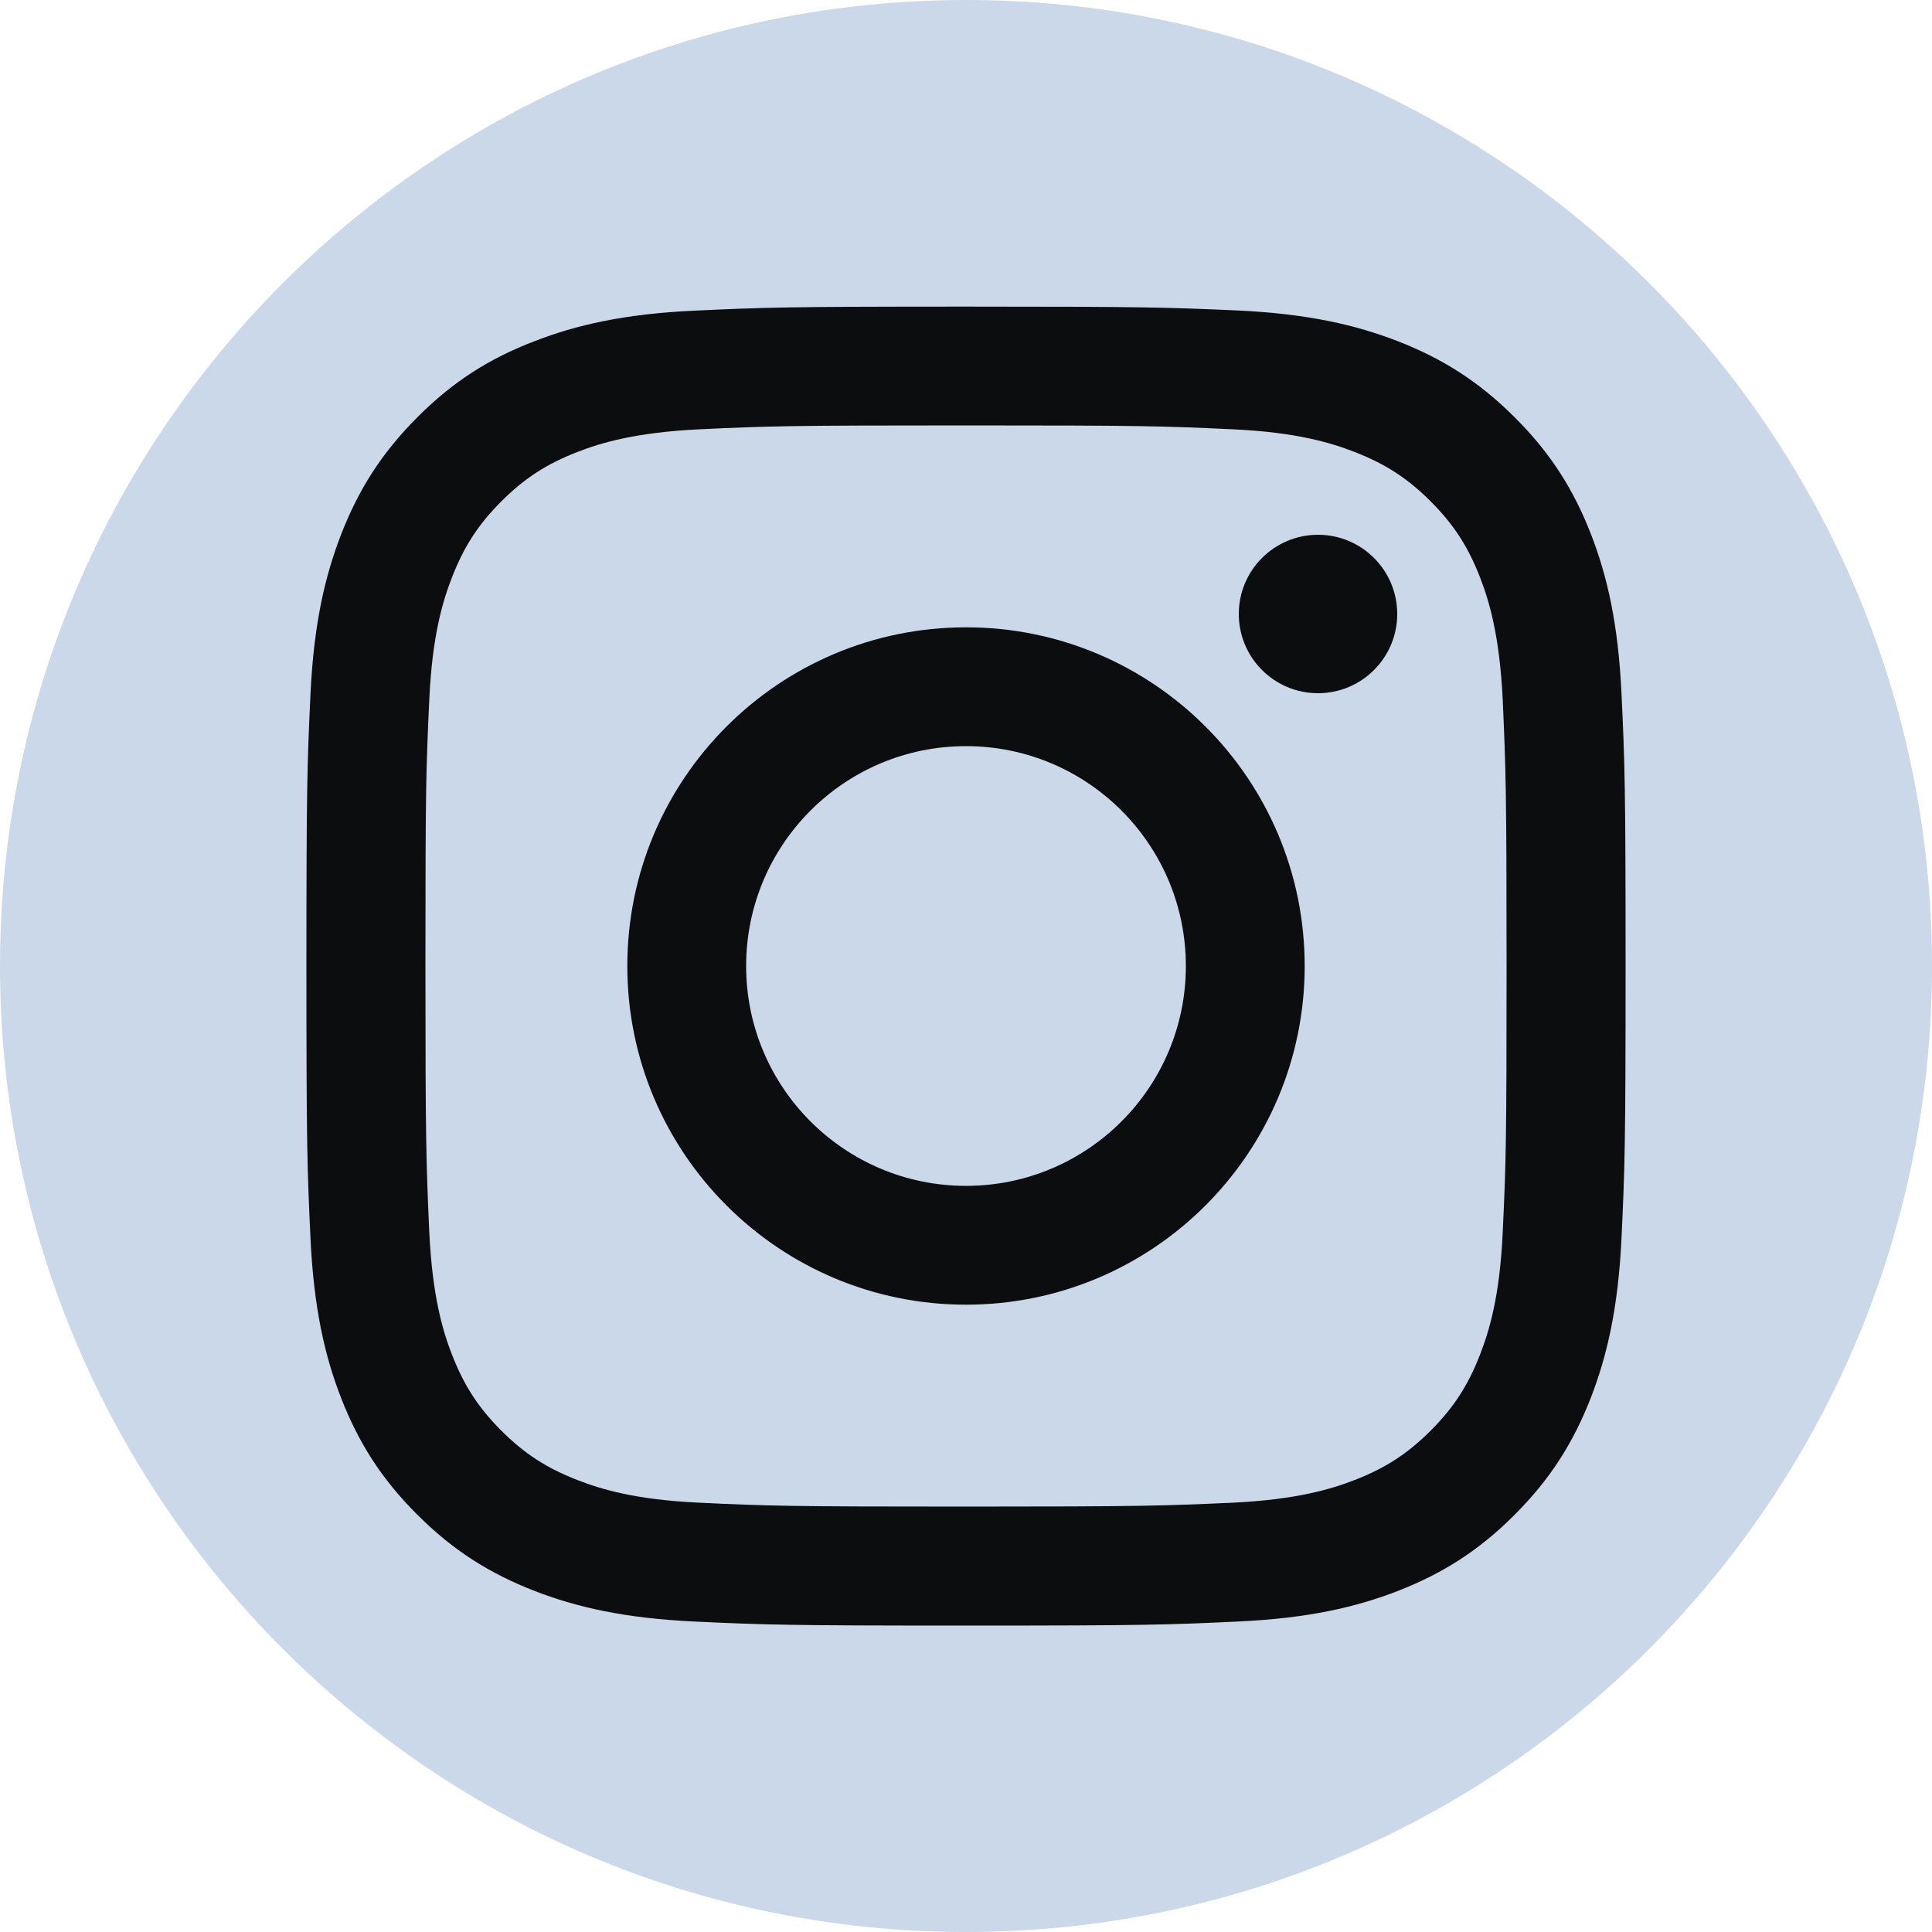
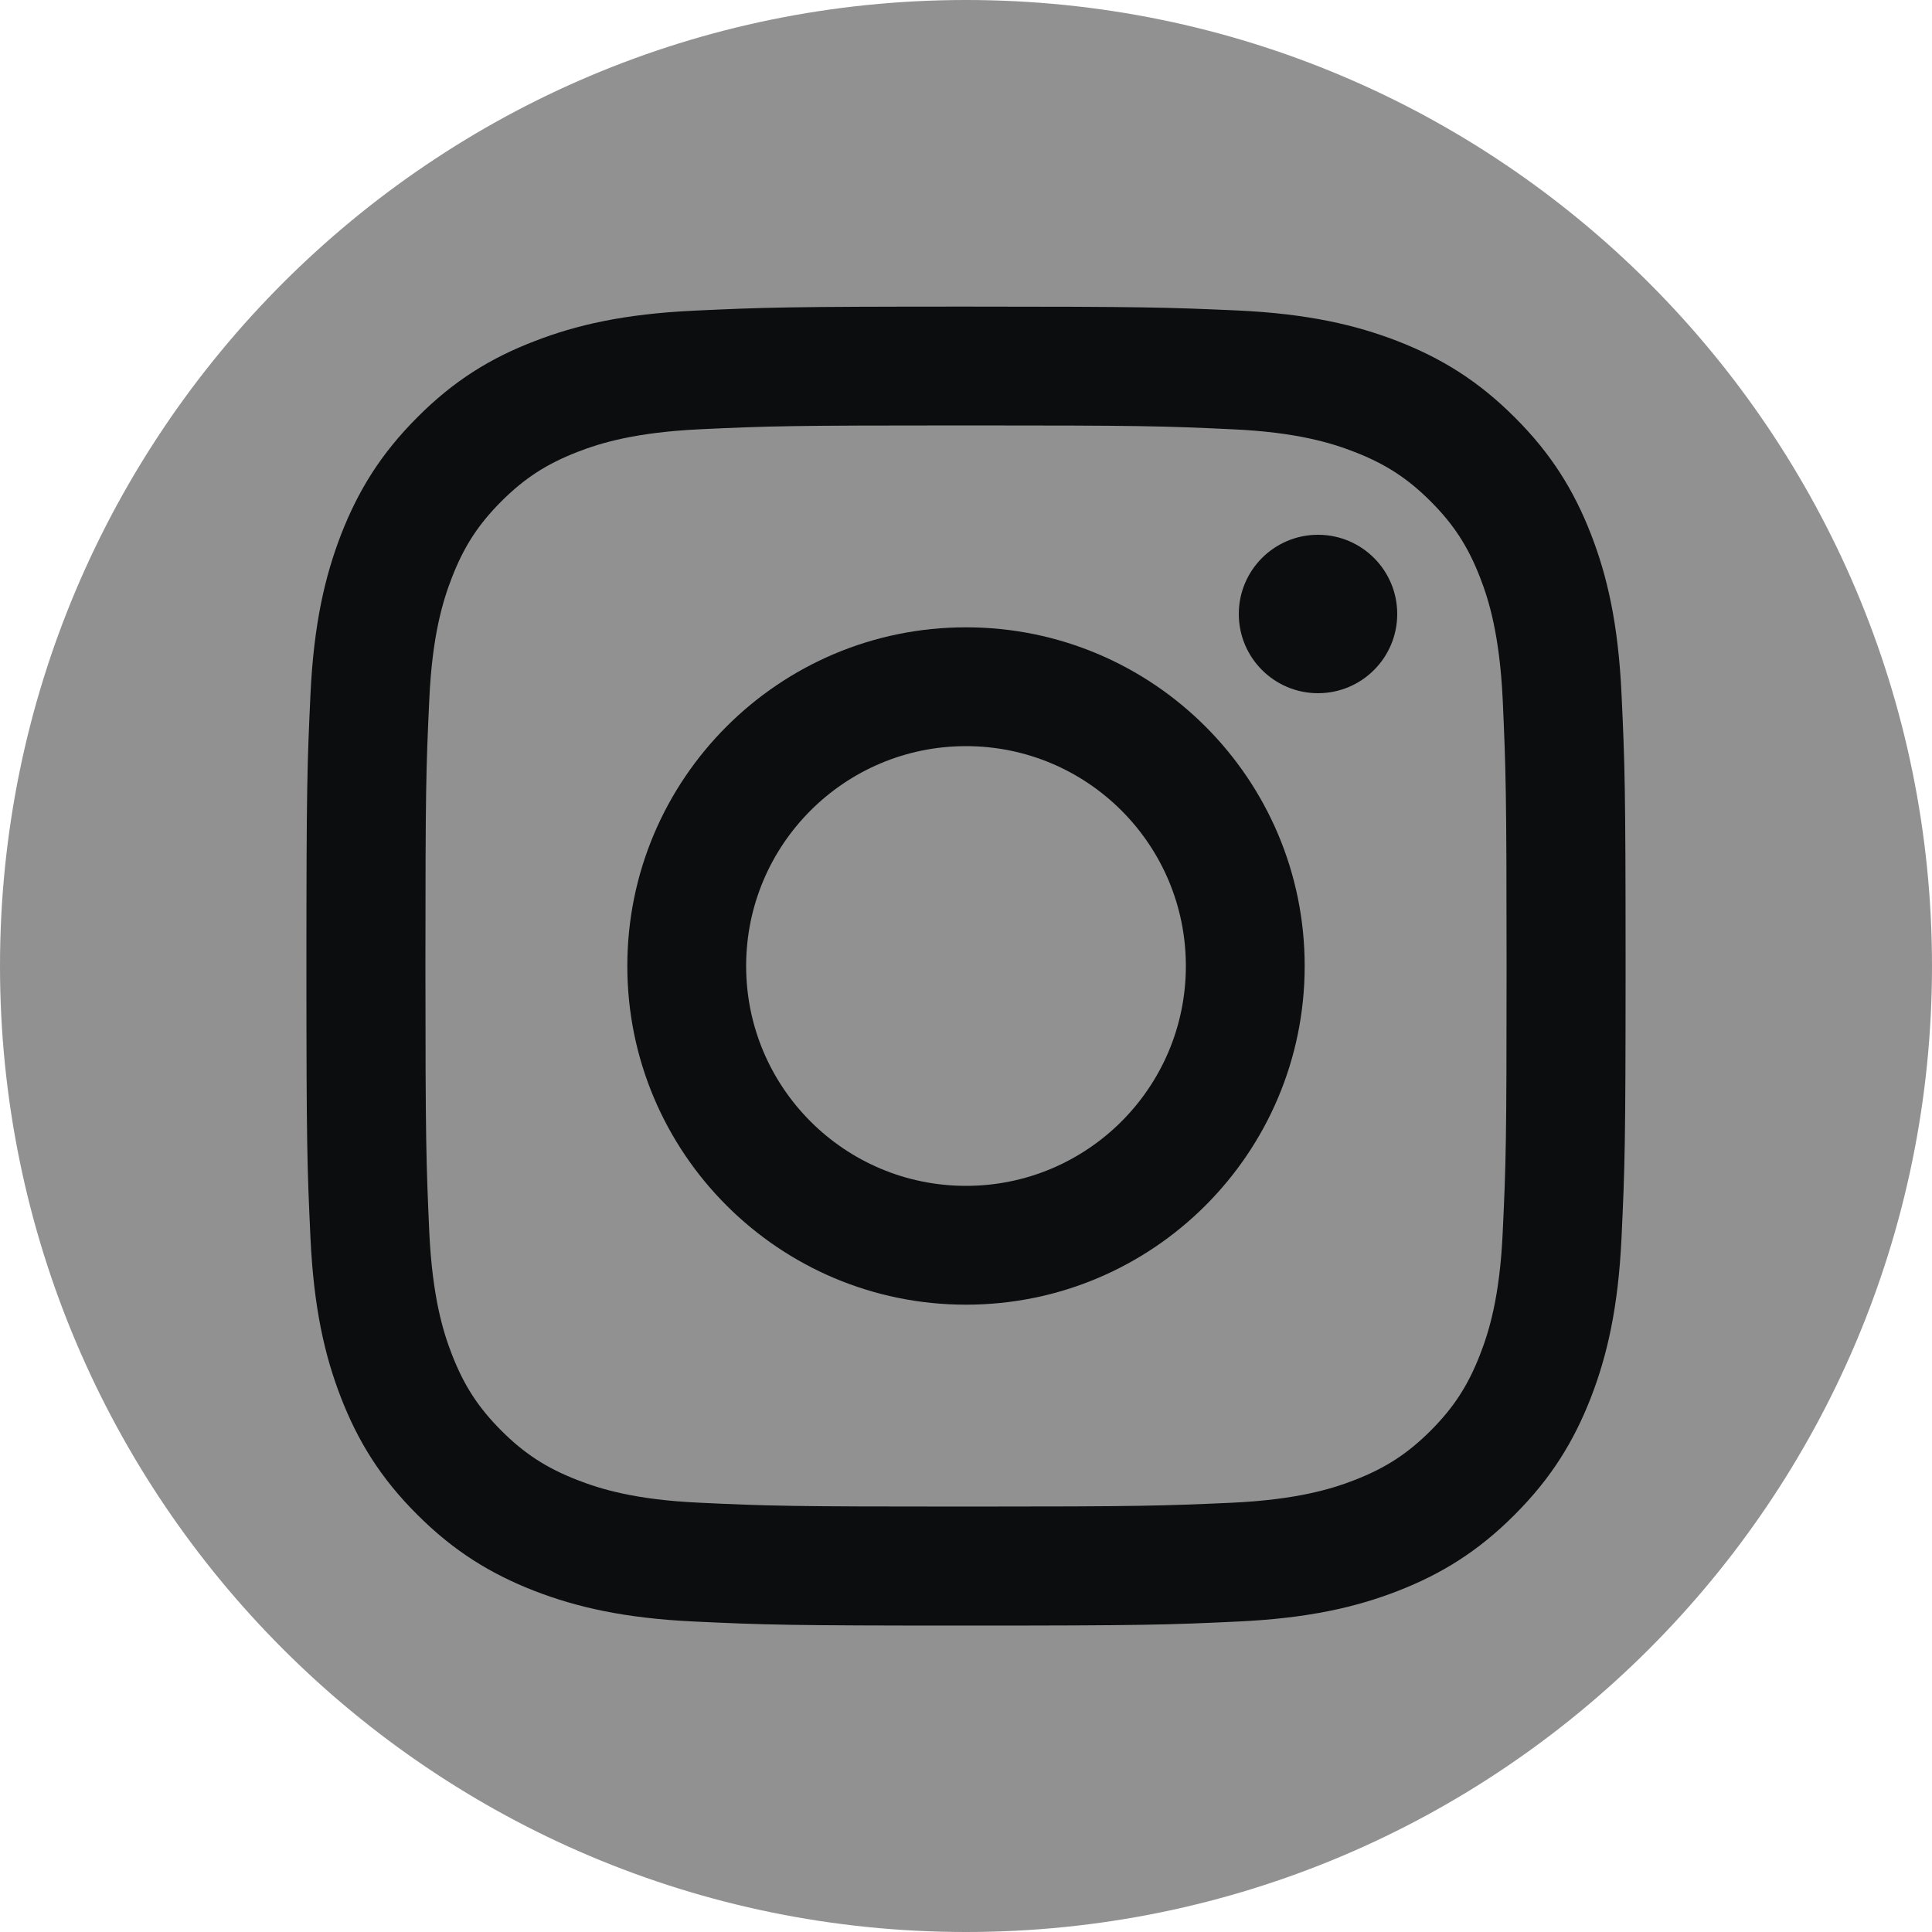
<svg xmlns="http://www.w3.org/2000/svg" version="1.1" id="Layer_1" x="0px" y="0px" viewBox="0 0 1000 1000" style="enable-background:new 0 0 1000 1000;" xml:space="preserve">
  <style type="text/css">
- 	.st0{fill:#CAD8E9;}
+ 	.st0{fill:#919191;}
	.st1{fill:#0B0D0E;}
</style>
  <path class="st0" d="M500,1000L500,1000C223.9,1000,0,776.1,0,500l0,0C0,223.9,223.9,0,500,0l0,0c276.1,0,500,223.9,500,500l0,0  C1000,776.1,776.1,1000,500,1000z" />
  <g>
    <path class="st1" d="M500,220.2c91.1,0,101.9,0.3,137.9,2c33.3,1.5,51.4,7.1,63.4,11.8c15.9,6.2,27.3,13.6,39.2,25.5   s19.3,23.3,25.5,39.2c4.7,12,10.2,30.1,11.8,63.4c1.6,36,2,46.8,2,137.9s-0.3,101.9-2,137.9c-1.5,33.3-7.1,51.4-11.8,63.4   c-6.2,15.9-13.6,27.3-25.5,39.2s-23.3,19.3-39.2,25.5c-12,4.7-30.1,10.2-63.4,11.8c-36,1.6-46.8,2-137.9,2s-101.9-0.3-137.9-2   c-33.3-1.5-51.4-7.1-63.4-11.8c-15.9-6.2-27.3-13.6-39.2-25.5c-11.9-11.9-19.3-23.3-25.5-39.2c-4.7-12-10.2-30.1-11.8-63.4   c-1.6-36-2-46.8-2-137.9s0.3-101.9,2-137.9c1.5-33.3,7.1-51.4,11.8-63.4c6.2-15.9,13.6-27.3,25.5-39.2   c11.9-11.9,23.3-19.3,39.2-25.5c12-4.7,30.1-10.2,63.4-11.8C398.1,220.5,408.9,220.2,500,220.2 M500,158.7   c-92.7,0-104.3,0.4-140.7,2.1c-36.3,1.7-61.1,7.4-82.9,15.9C254,185.3,234.9,197,216,216c-19,19-30.6,38-39.4,60.5   c-8.4,21.7-14.2,46.5-15.9,82.9s-2.1,48-2.1,140.7s0.4,104.3,2.1,140.7c1.7,36.3,7.4,61.1,15.9,82.9C185.3,746,197,765.1,216,784   c19,19,38,30.6,60.5,39.4c21.7,8.4,46.5,14.2,82.9,15.9s48,2.1,140.7,2.1s104.3-0.4,140.7-2.1c36.3-1.7,61.1-7.4,82.9-15.9   C746,814.7,765.1,803,784,784c19-19,30.6-38,39.4-60.5c8.4-21.7,14.2-46.5,15.9-82.9s2.1-48,2.1-140.7s-0.4-104.3-2.1-140.7   c-1.7-36.3-7.4-61.1-15.9-82.9C814.7,254,803,234.9,784,216c-19-19-38-30.6-60.5-39.4c-21.7-8.4-46.5-14.2-82.9-15.9   C604.3,159.1,592.7,158.7,500,158.7L500,158.7z" />
    <path class="st1" d="M500,324.7c-96.8,0-175.3,78.5-175.3,175.3S403.2,675.3,500,675.3S675.3,596.8,675.3,500   S596.8,324.7,500,324.7z M500,613.8c-62.8,0-113.8-50.9-113.8-113.8s51-113.8,113.8-113.8S613.8,437.1,613.8,500   S562.8,613.8,500,613.8z" />
    <circle class="st1" cx="682.2" cy="317.8" r="41" />
  </g>
</svg>
